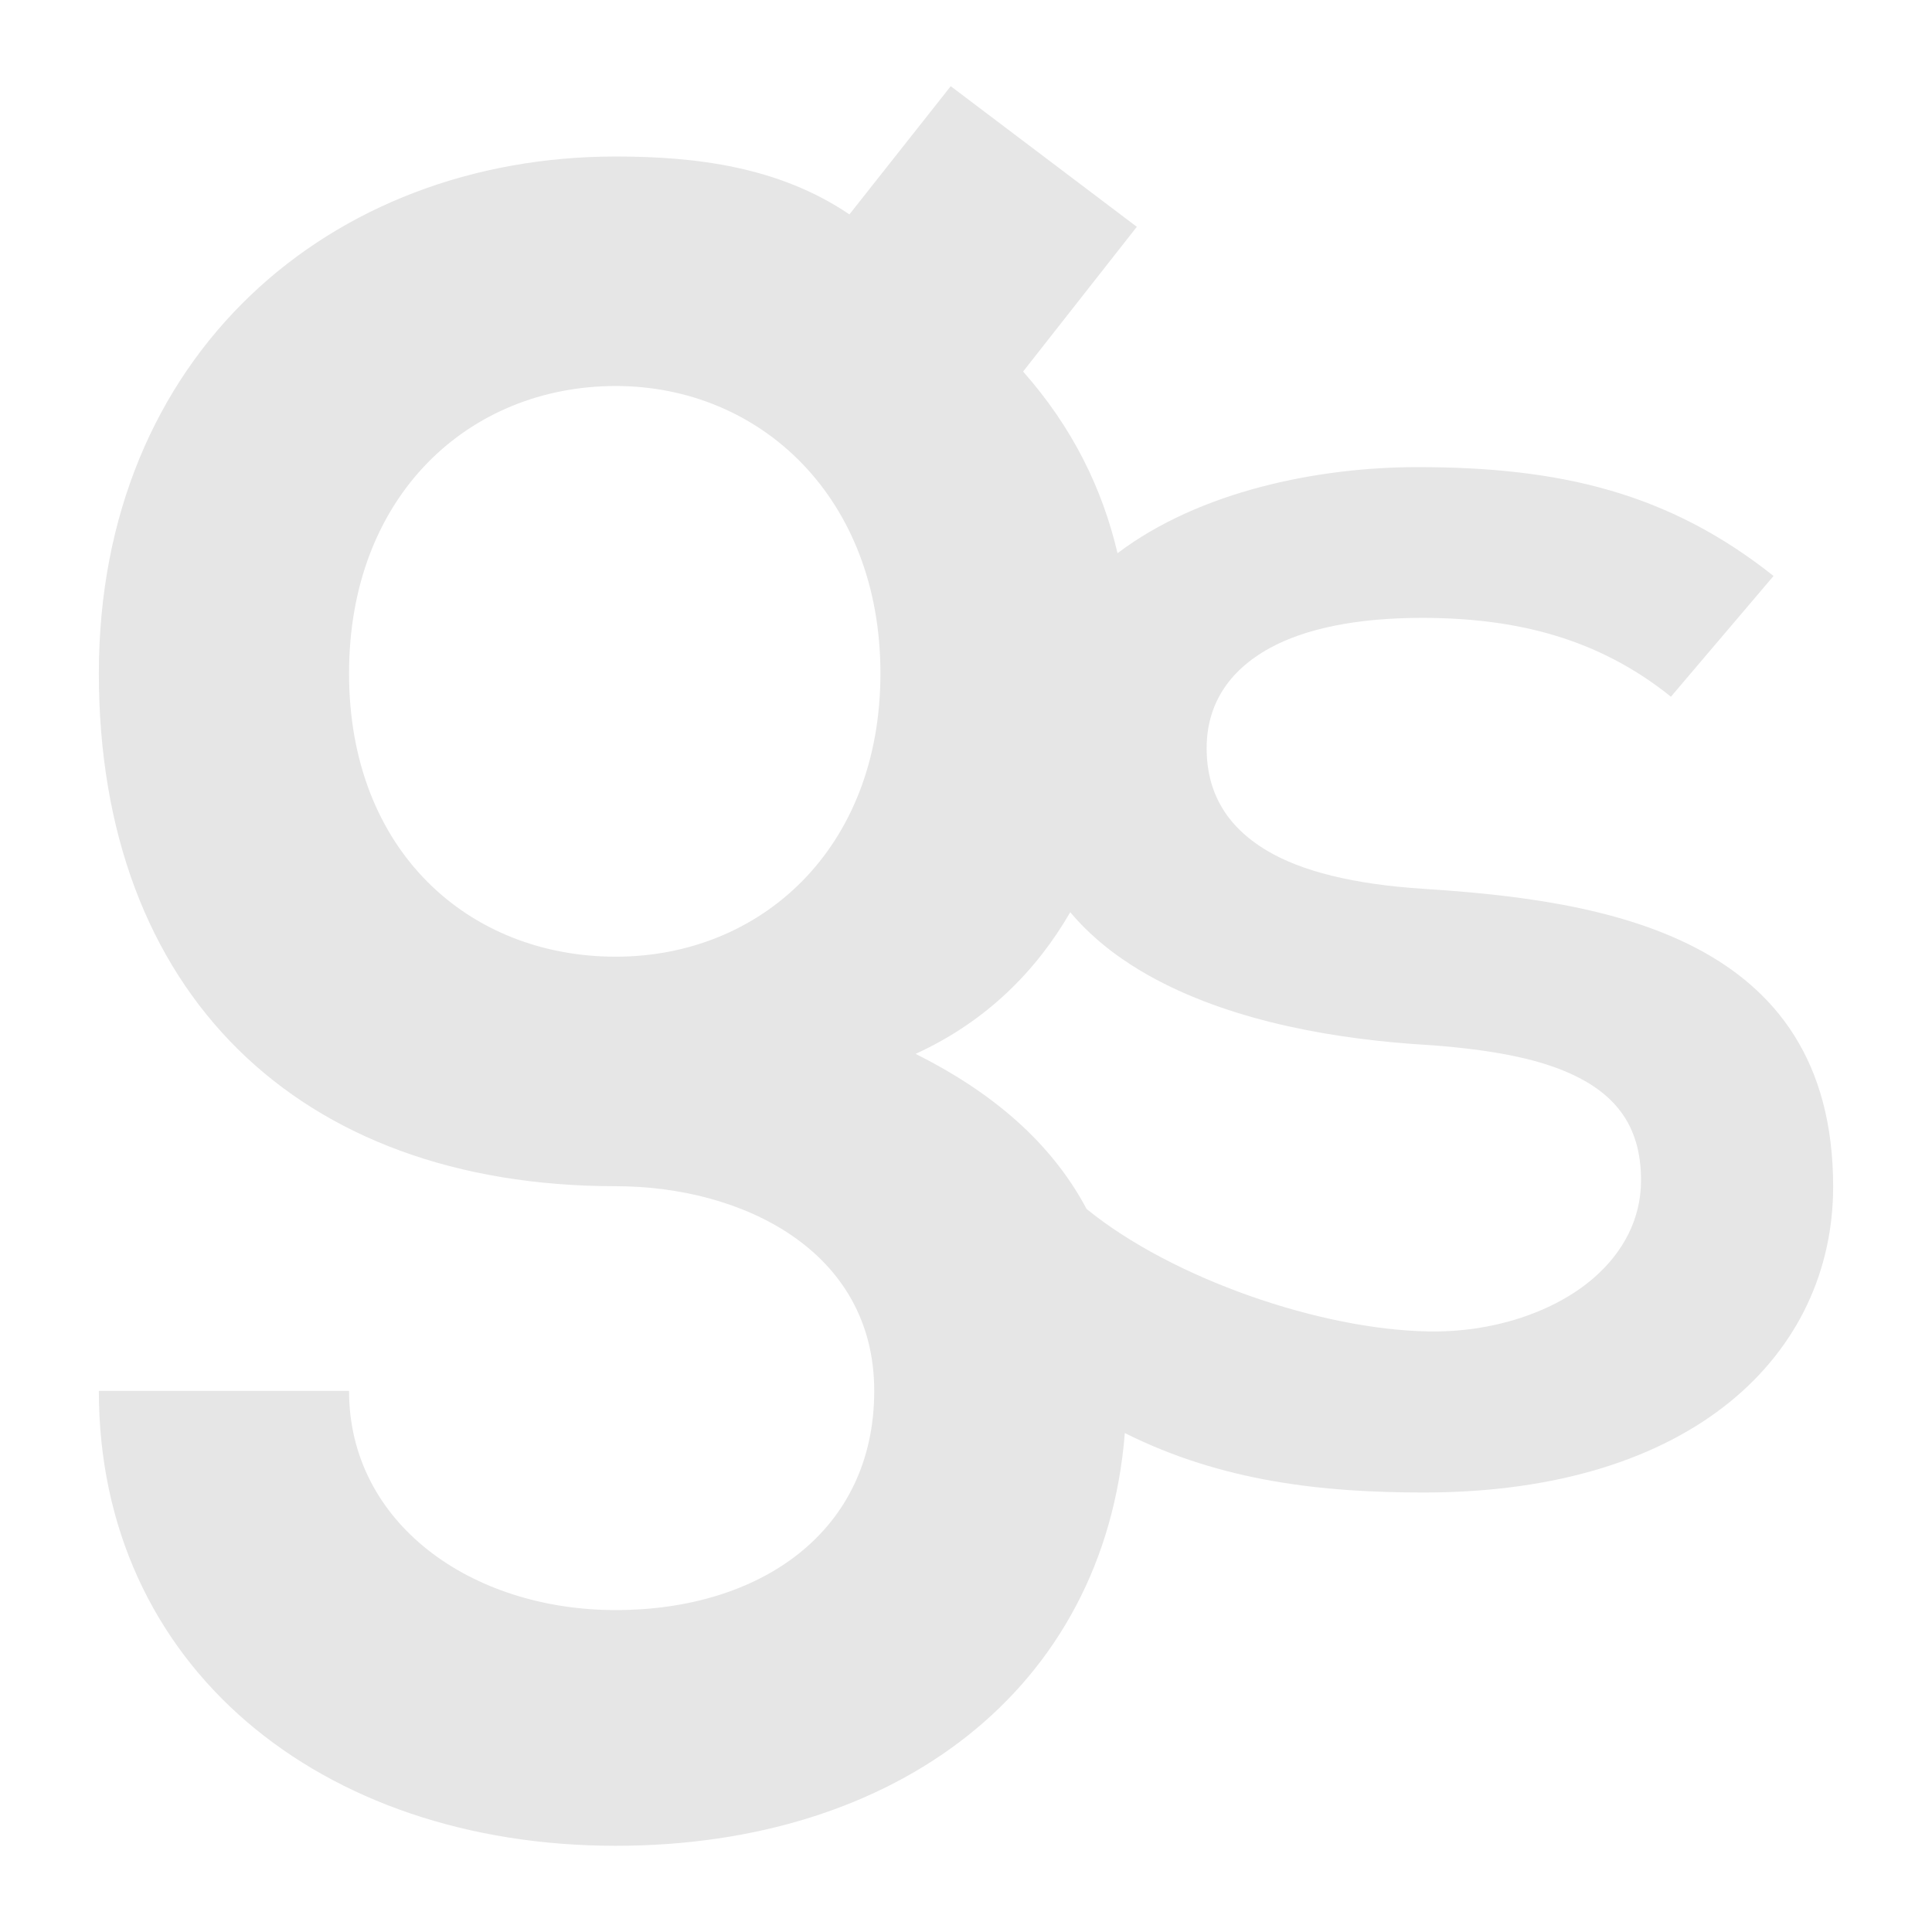
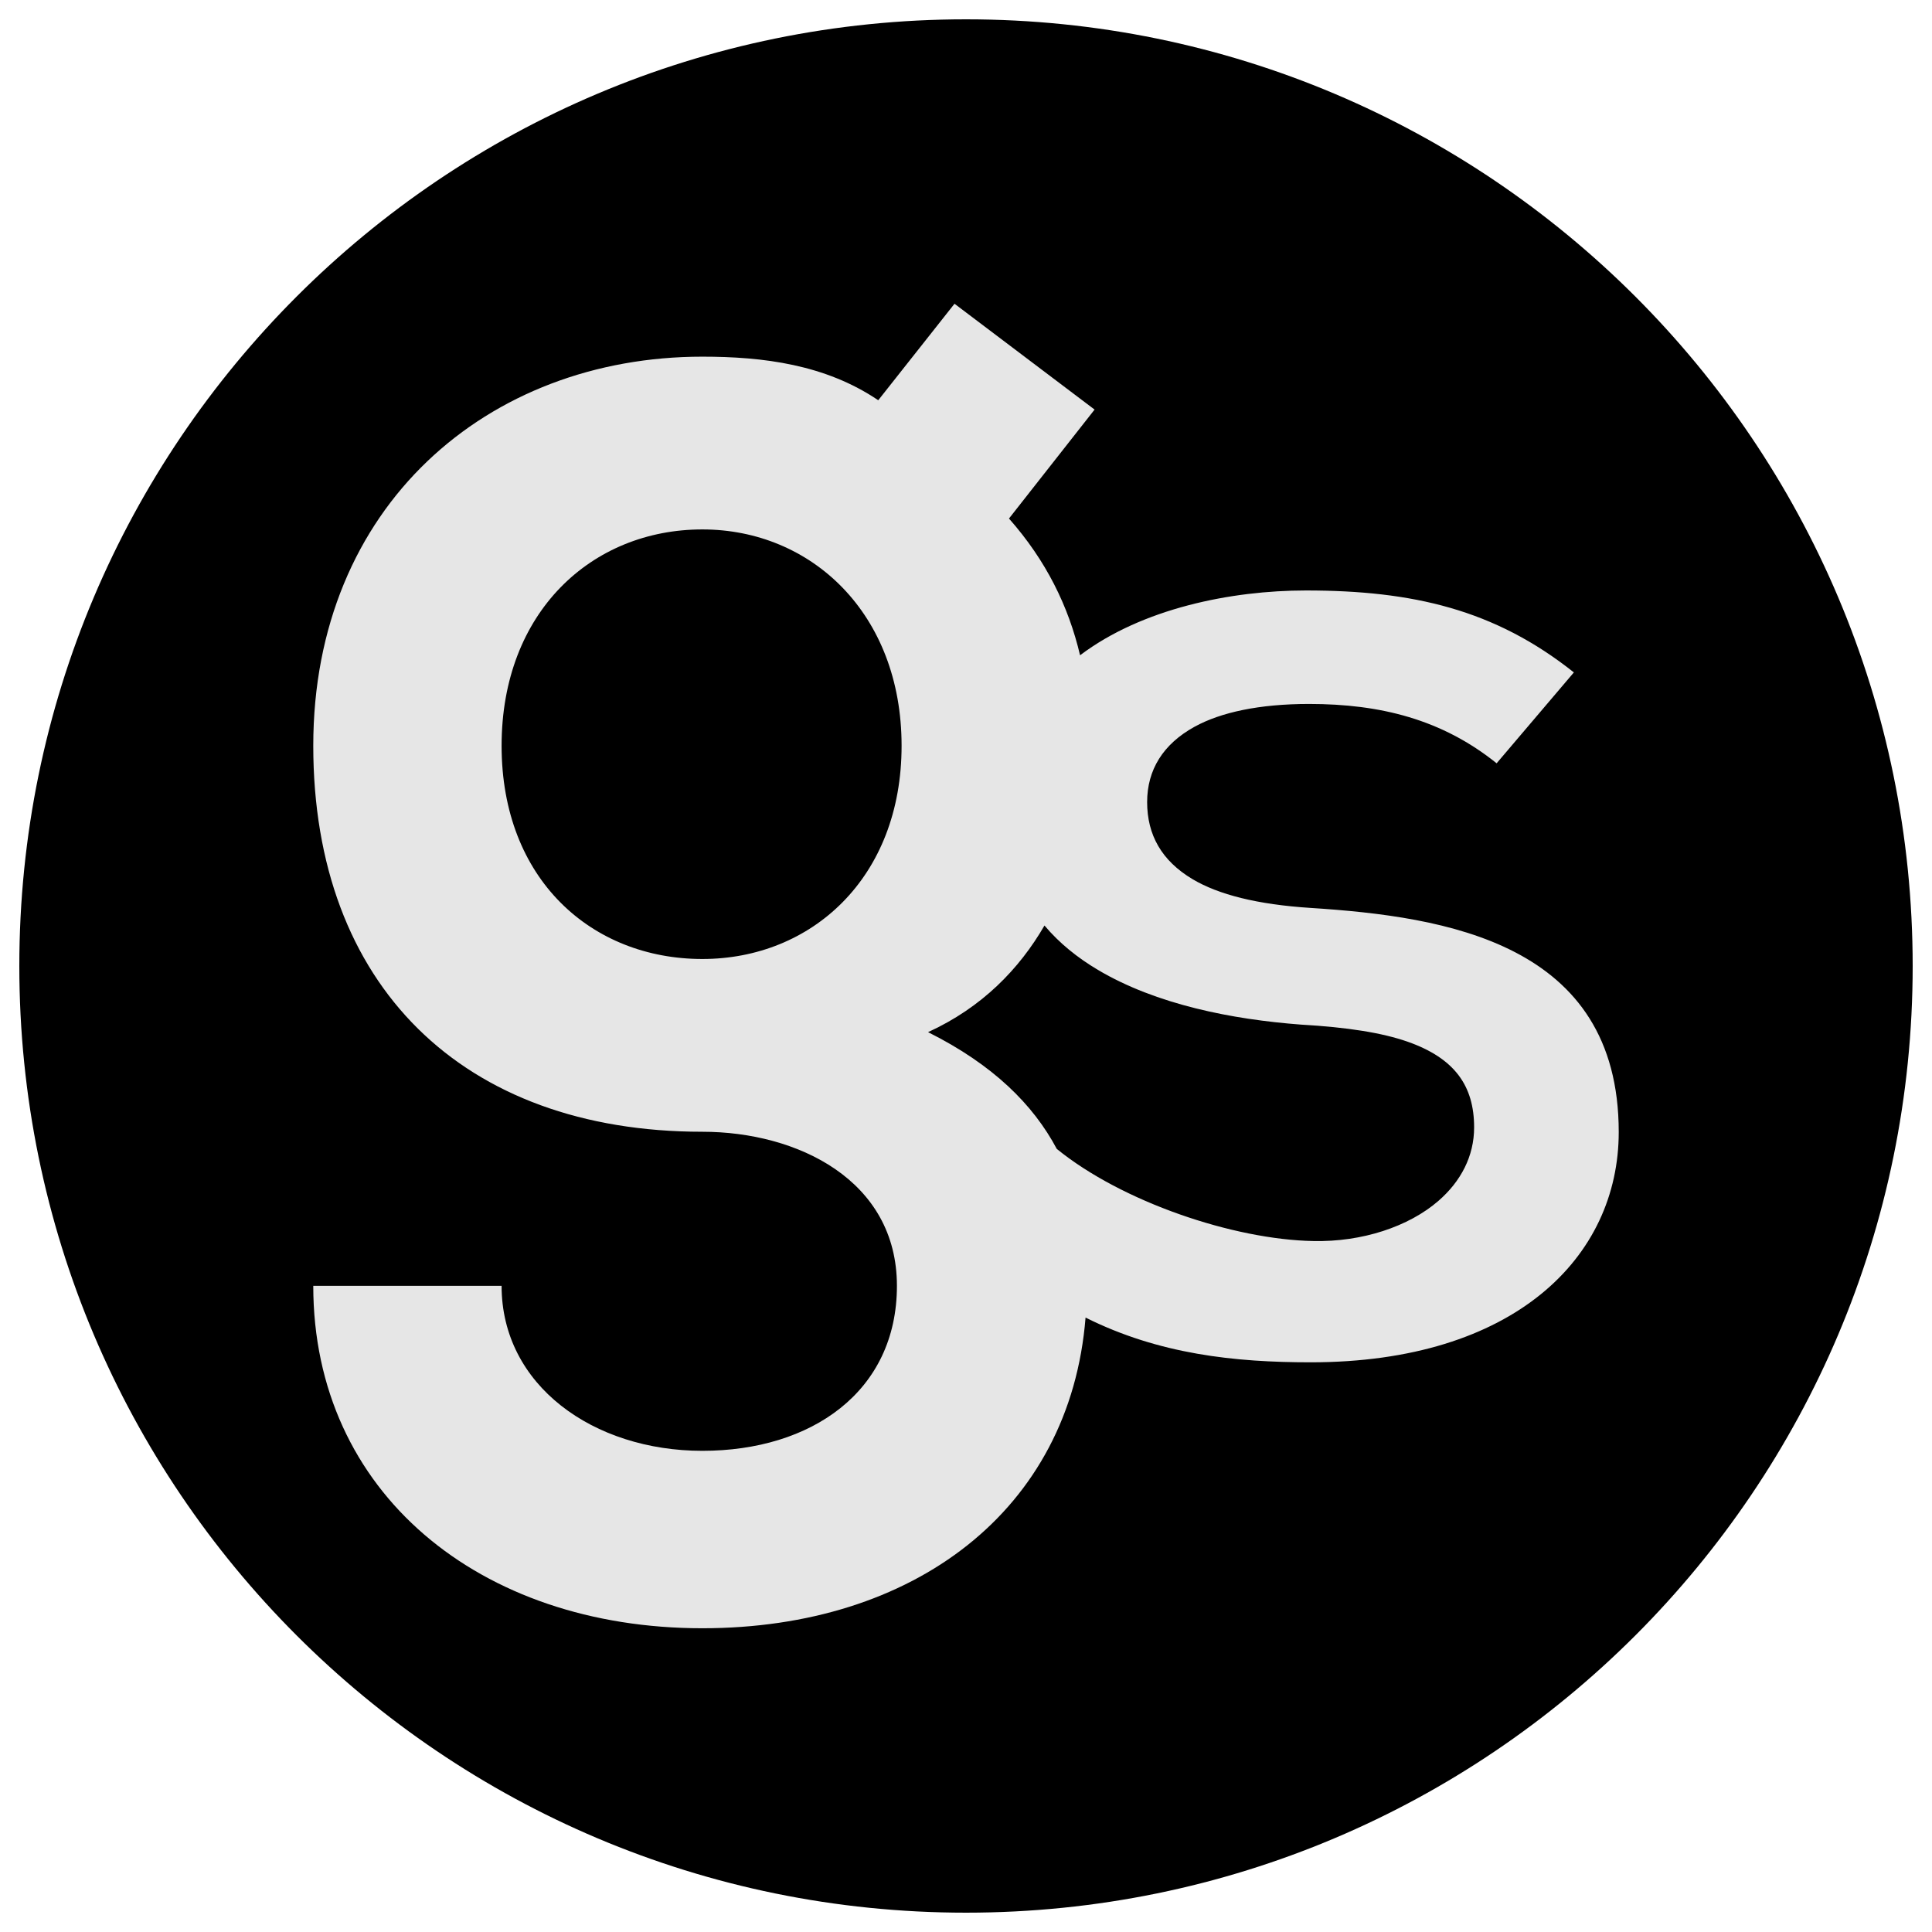
<svg xmlns="http://www.w3.org/2000/svg" width="100%" height="100%" viewBox="0 0 500 500" version="1.1" xml:space="preserve" style="fill-rule:evenodd;clip-rule:evenodd;stroke-linejoin:round;stroke-miterlimit:2;">
-   <g transform="matrix(1,0,0,1,3.89374,0.560567)">
+   <g transform="matrix(0.985419,0,0,0.985419,1.70809,10.5132)">
+     <circle cx="251.966" cy="243.03" r="248.625" />
+   </g>
+   <g transform="matrix(0.752735,0,0,0.752735,64.7472,62.2382)">
    <path d="M287.211,370.312C312.433,382.937 338.53,385.697 364.595,385.697C434.483,385.697 470.523,349.646 470.523,306.524C470.523,241.449 410.844,232.456 364.654,229.476C346.249,228.308 332.867,224.863 324.03,219.605C313.363,213.258 308.384,204.364 308.384,193.08C308.384,182.026 313.847,173.135 324.723,167.162C333.72,162.221 346.951,159.344 364.06,159.344C388.59,159.344 409.772,164.665 428.541,179.745L455.098,148.501C427.87,126.854 399.631,120.328 362.989,120.328C337.273,120.328 306.624,126.51 285.323,142.609C281.359,125.761 273.654,110.045 260.884,95.595L290.315,58.137L242.155,21.749L215.935,54.926C197.741,42.619 176.336,39.943 155.467,39.943C81.622,39.943 21.689,91.314 21.689,173.721C21.689,256.128 73.06,306.429 155.467,306.429C188.109,306.429 222.356,323.017 222.356,359.405C222.356,395.793 192.925,416.127 155.467,416.127C118.009,416.127 86.438,393.652 86.438,359.405L21.689,359.405C21.689,430.575 78.946,477.13 155.467,477.13C228.086,477.13 281.909,436.648 287.211,370.312ZM273.088,235.518C264.439,250.468 251.584,263.72 233.058,272.182C255.459,283.382 269.213,297.092 277.313,312.32C299.679,330.517 338.058,343.505 365.528,344.004C382.278,344.368 398.331,339.051 408.543,330.182C416.246,323.491 420.805,314.823 420.805,304.919C420.805,290.687 414.159,281.176 397.985,275.483C389.218,272.398 377.16,270.497 361.278,269.59C337.654,267.811 311.56,262.708 291.442,250.765C284.427,246.6 278.174,241.57 273.088,235.518ZM155.467,99.34C192.925,99.34 223.961,128.236 223.961,173.721C223.961,219.206 192.925,247.031 155.467,247.031C117.474,247.031 86.438,219.741 86.438,173.721C86.438,127.701 117.474,99.34 155.467,99.34Z" style="fill:rgb(230,230,230);" />
  </g>
</svg>
